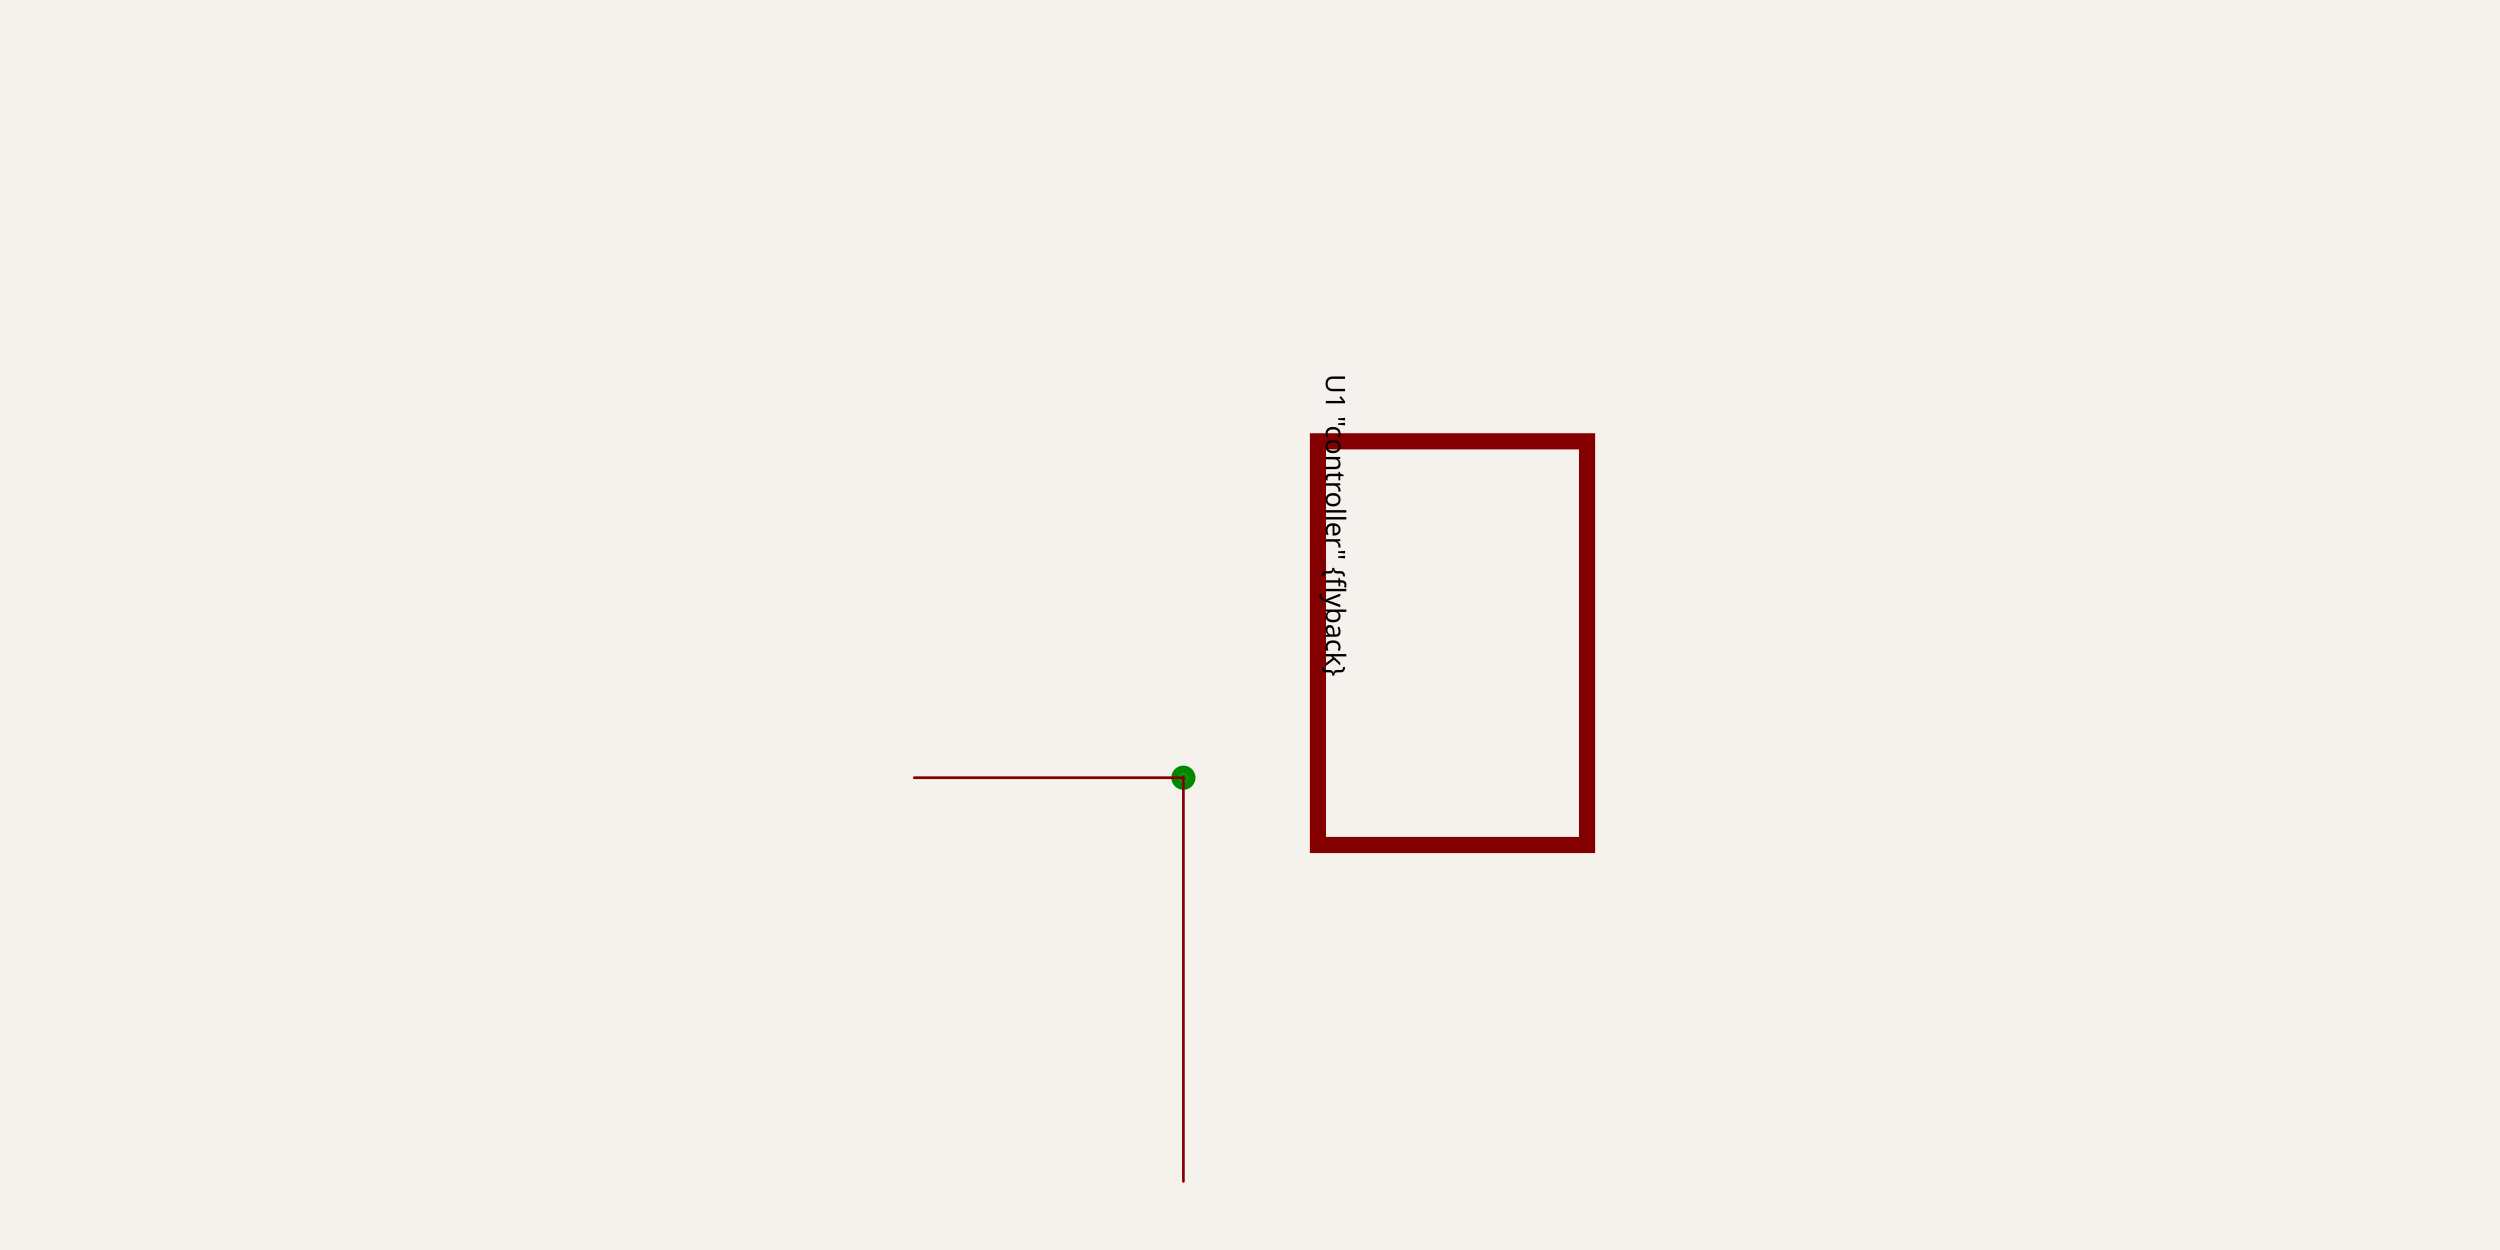
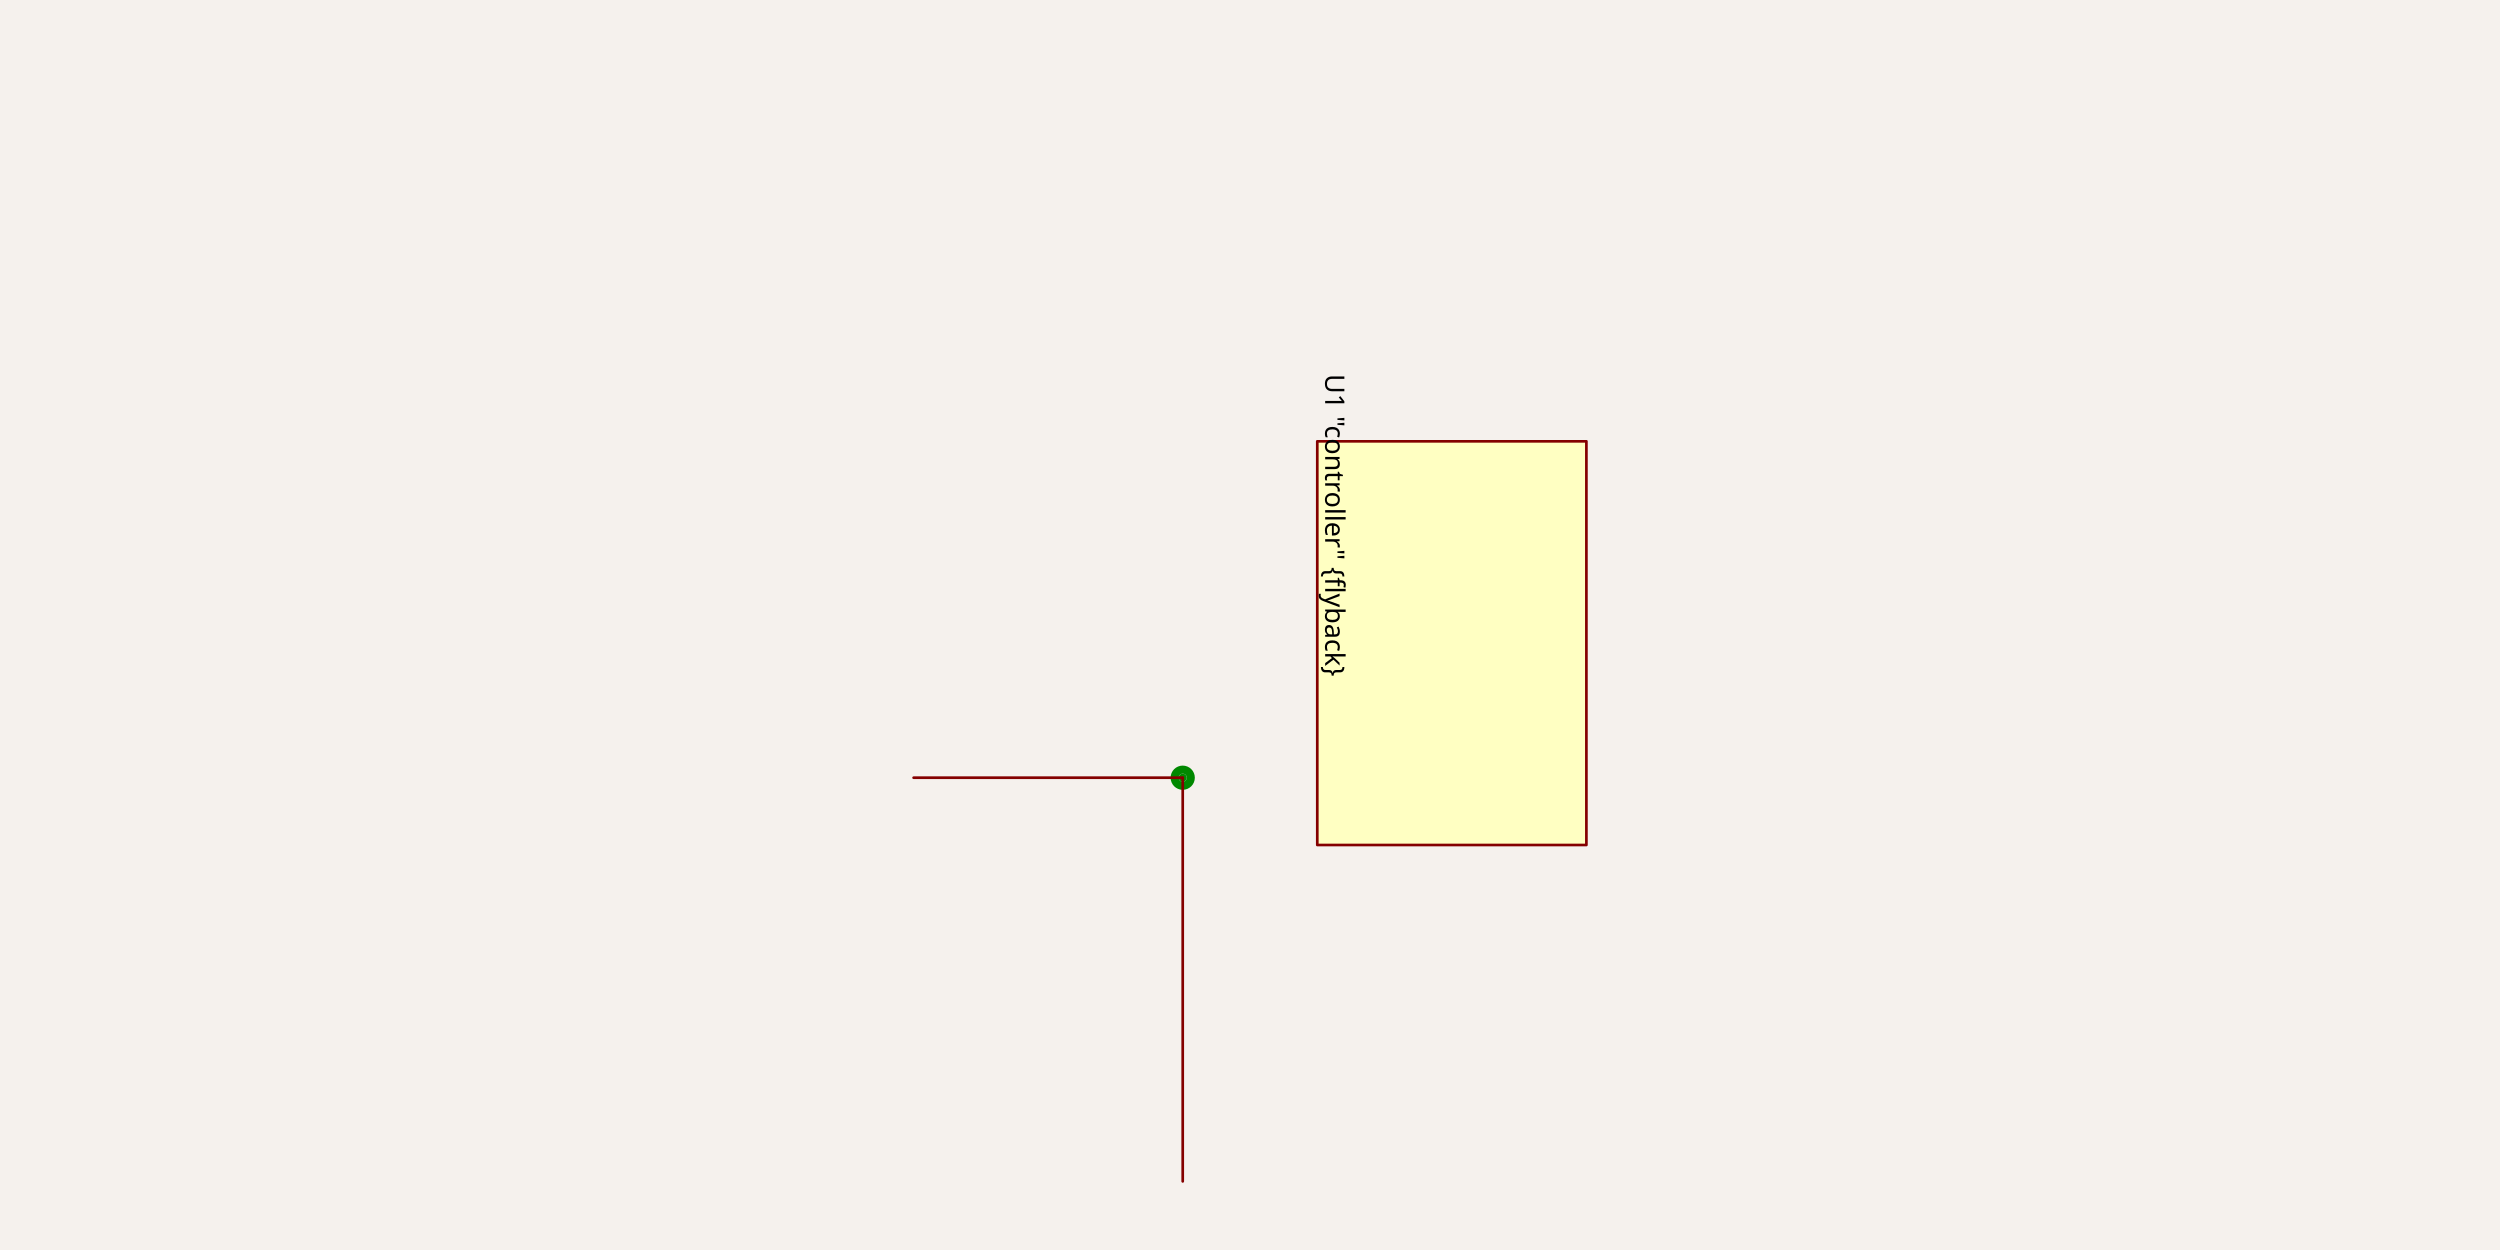
- <svg xmlns="http://www.w3.org/2000/svg" width="1200" height="600" style="background-color: rgb(245, 241, 237)" data-real-to-screen-transform="matrix(64.5869731593,0,0,-64.5869731593,568.0294482861,502.4736705294)" data-software-used-string="@tscircuit/core@0.0.2025">
+ <svg xmlns="http://www.w3.org/2000/svg" width="1200" height="600" style="background-color: rgb(245, 241, 237)" data-real-to-screen-transform="matrix(64.5869731593,0,0,-64.5869731593,567.7065134203,502.4736705294)" data-software-used-string="@tscircuit/core@0.0.2038">
  <style>
              .boundary { fill: rgb(245, 241, 237); }
              .schematic-boundary { fill: none; stroke: #fff; }
              .component { fill: none; stroke: rgb(132, 0, 0); }
              .chip { fill: rgb(255, 255, 194); stroke: rgb(132, 0, 0); }
              .component-pin { fill: none; stroke: rgb(132, 0, 0); }
              /* Basic per-trace hover fallback */
              .trace:hover {
                filter: invert(1);
              }
              .trace:hover .trace-crossing-outline {
                opacity: 0;
              }
              .trace:hover .trace-junction {
                filter: invert(1);
              }
              /* Net-hover highlighting: when a trace or its overlays are hovered,
                 invert color for all traces (base + overlays) sharing the same
                 subcircuit connectivity key. Also hide crossing outline during hover. */

              .text { font-family: sans-serif; fill: rgb(0, 150, 0); }
              .pin-number { fill: rgb(169, 0, 0); }
              .port-label { fill: rgb(0, 100, 100); }
              .component-name { fill: rgb(0, 100, 100); }
            </style>
  <rect class="boundary" x="0" y="0" width="1200" height="600" />
-   <circle cx="568.029" cy="373.3" r="1.938" fill="#008800" stroke="#008800" stroke-width="7.75" data-schematic-circle-id="schematic_circle_0" />
-   <rect x="632.616" y="211.832" width="129.174" height="193.761" fill="none" stroke="rgba(132, 0, 0)" stroke-width="7.75" data-schematic-rect-id="schematic_rect_0" />
-   <path d="M 438.856 373.3 L 568.029 373.3" stroke="rgb(132, 0, 0)" stroke-width="1.292" fill="none" stroke-linecap="round" stroke-linejoin="round" />
-   <path d="M 568.029 373.3 L 568.029 567.061" stroke="rgb(132, 0, 0)" stroke-width="1.292" fill="none" stroke-linecap="round" stroke-linejoin="round" />
-   <text x="632.616" y="179.539" fill="#000000" text-anchor="start" dominant-baseline="ideographic" font-family="sans-serif" font-size="12.917px" transform="rotate(90, 632.6164, 179.5388)">U1 "controller" {flyback}</text>
+   <circle cx="567.707" cy="373.3" r="1.938" fill="#008800" stroke="#008800" stroke-width="7.75" data-schematic-circle-id="schematic_circle_0" />
+   <path d="M 632.293 405.593 L 761.467 405.593 L 761.467 211.832 L 632.293 211.832 L 632.293 405.593" stroke="#840000" stroke-width="1.292" fill="#ffffc2" stroke-linecap="round" stroke-linejoin="round" />
+   <path d="M 438.533 373.3 L 567.707 373.3" stroke="rgb(132, 0, 0)" stroke-width="1.292" fill="none" stroke-linecap="round" stroke-linejoin="round" />
+   <path d="M 567.707 373.3 L 567.707 567.061" stroke="rgb(132, 0, 0)" stroke-width="1.292" fill="none" stroke-linecap="round" stroke-linejoin="round" />
+   <text x="632.293" y="179.539" fill="#000000" text-anchor="start" dominant-baseline="ideographic" font-family="sans-serif" font-size="12.917px" transform="rotate(90, 632.2935, 179.5388)">U1 "controller" {flyback}</text>
</svg>
